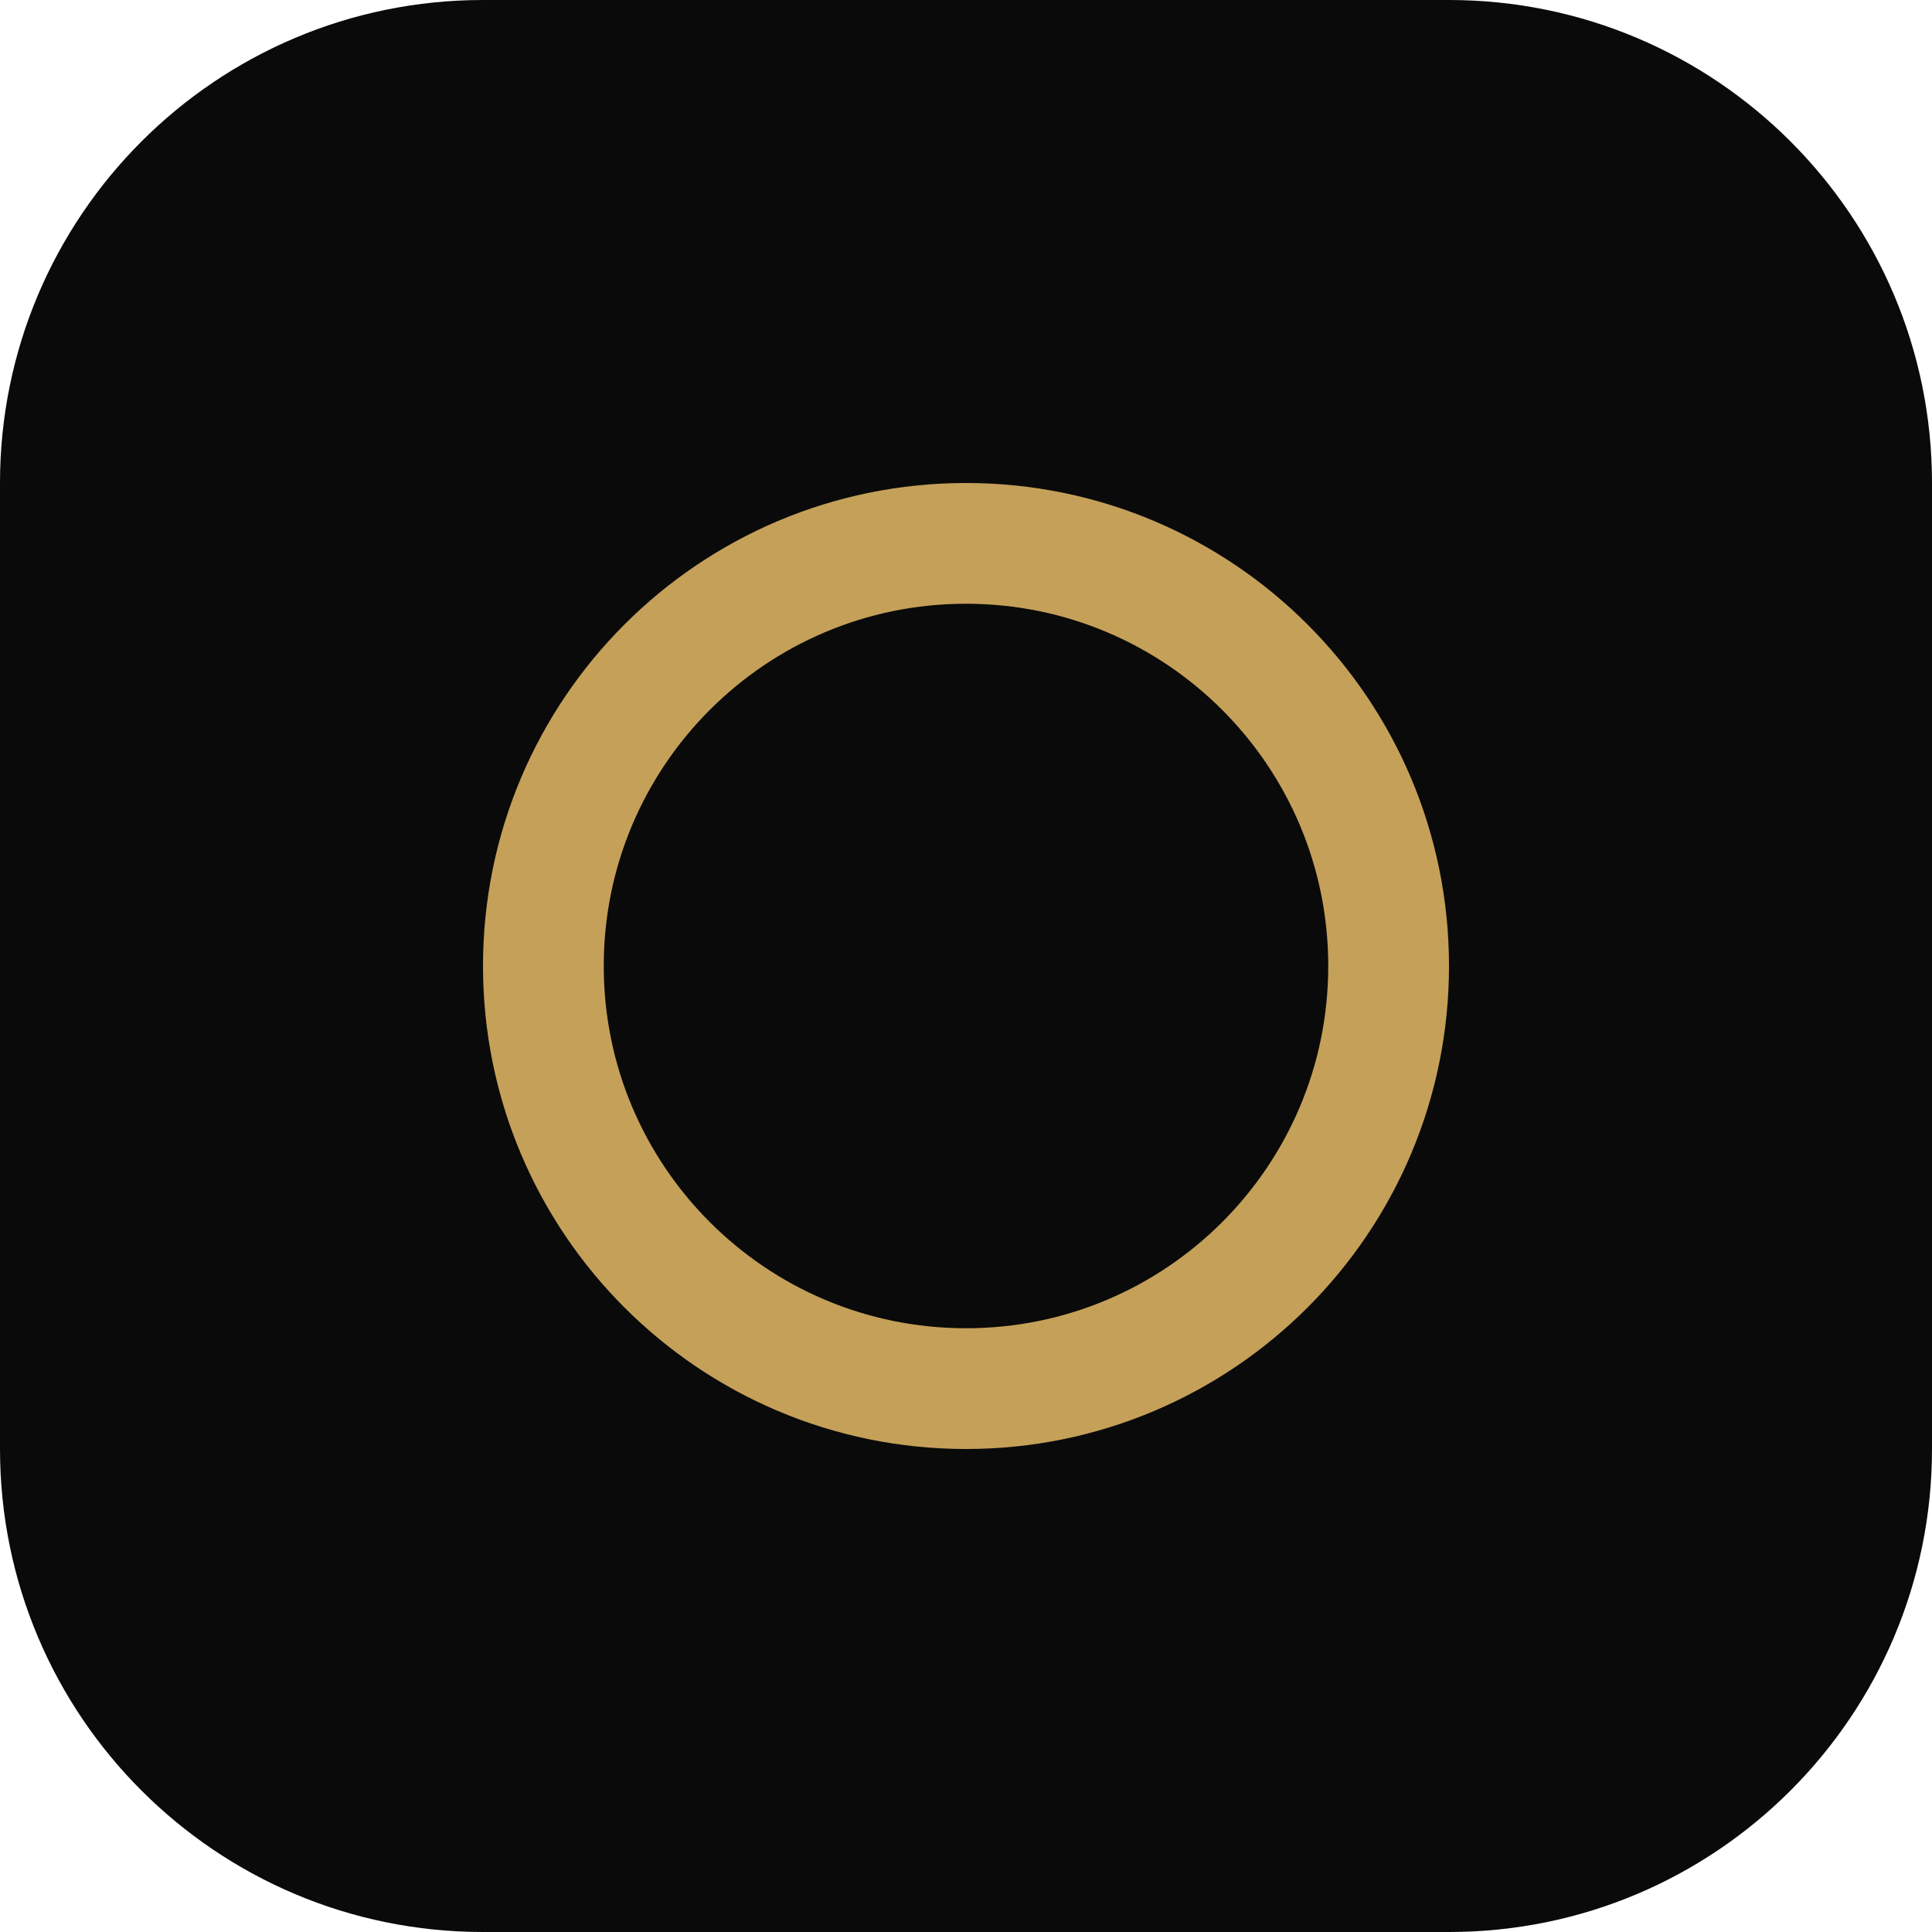
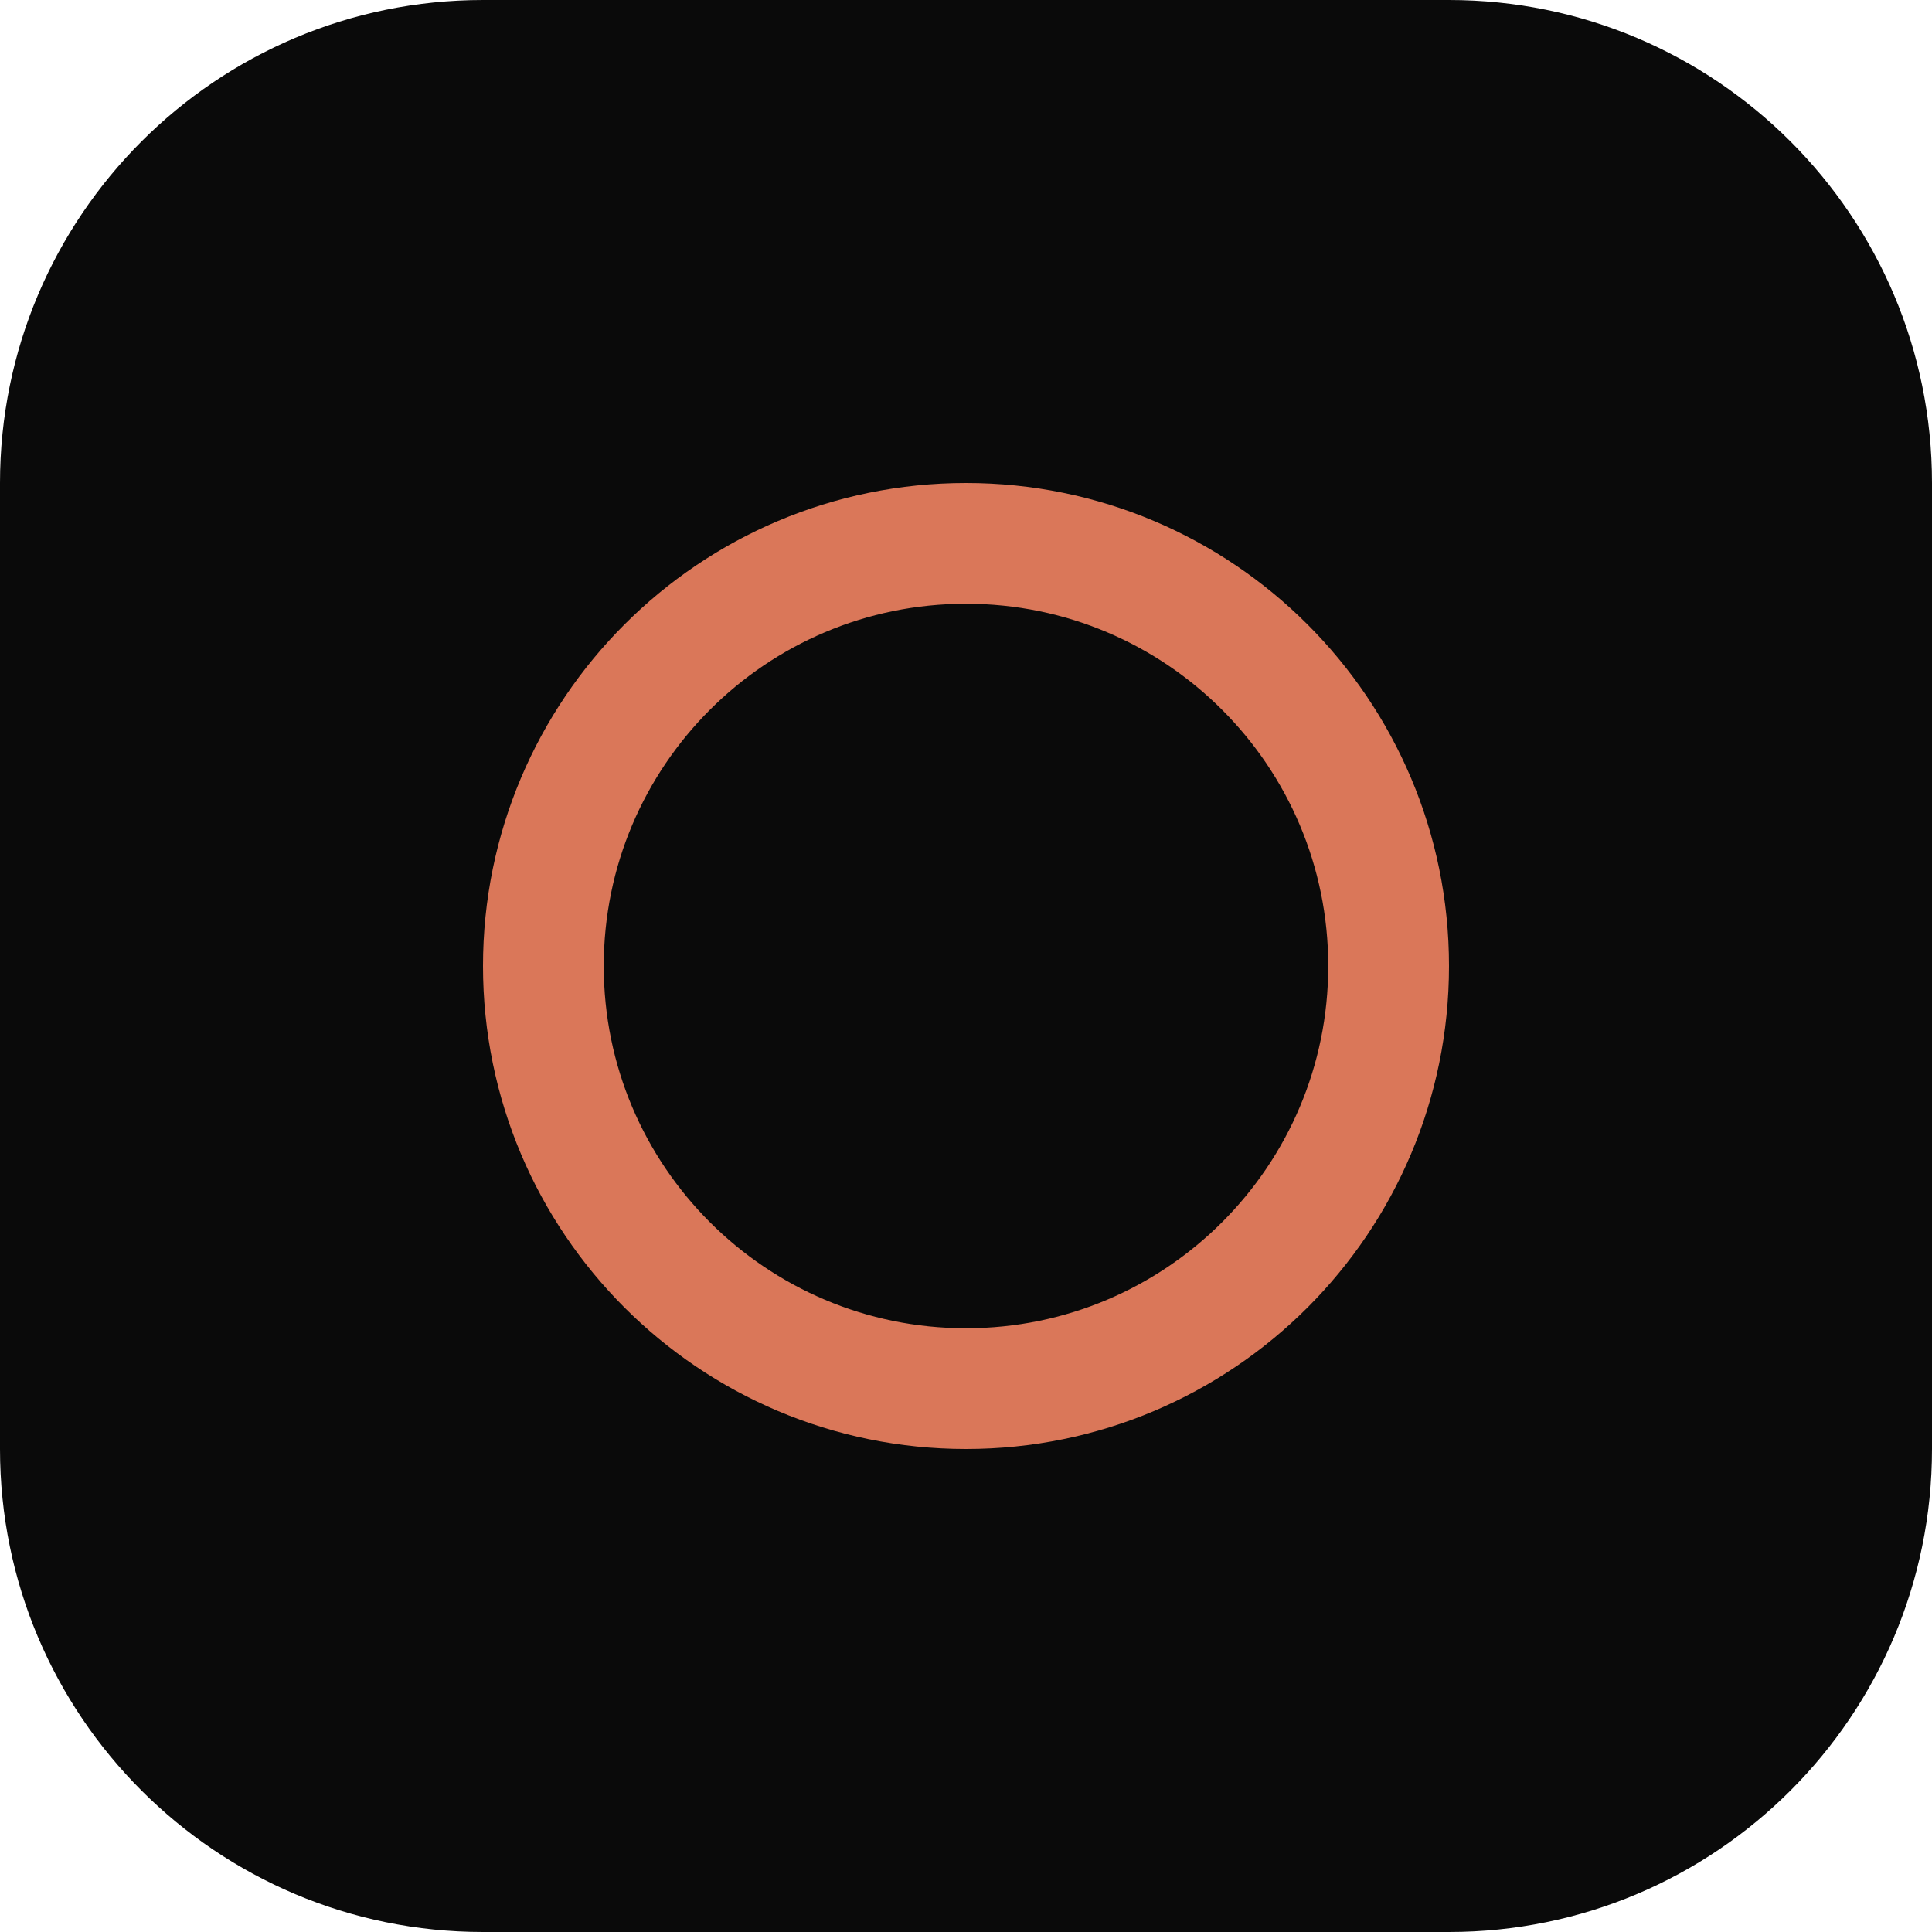
<svg xmlns="http://www.w3.org/2000/svg" viewBox="0 0 32 32">
  <rect width="32" height="32" rx="8" fill="#0A0A0A" />
-   <circle cx="16" cy="16" r="7" stroke="#C5A059" stroke-width="2" fill="none" />
+   <circle cx="16" cy="16" r="7" stroke="#da7759" stroke-width="2" fill="none" />
</svg>
